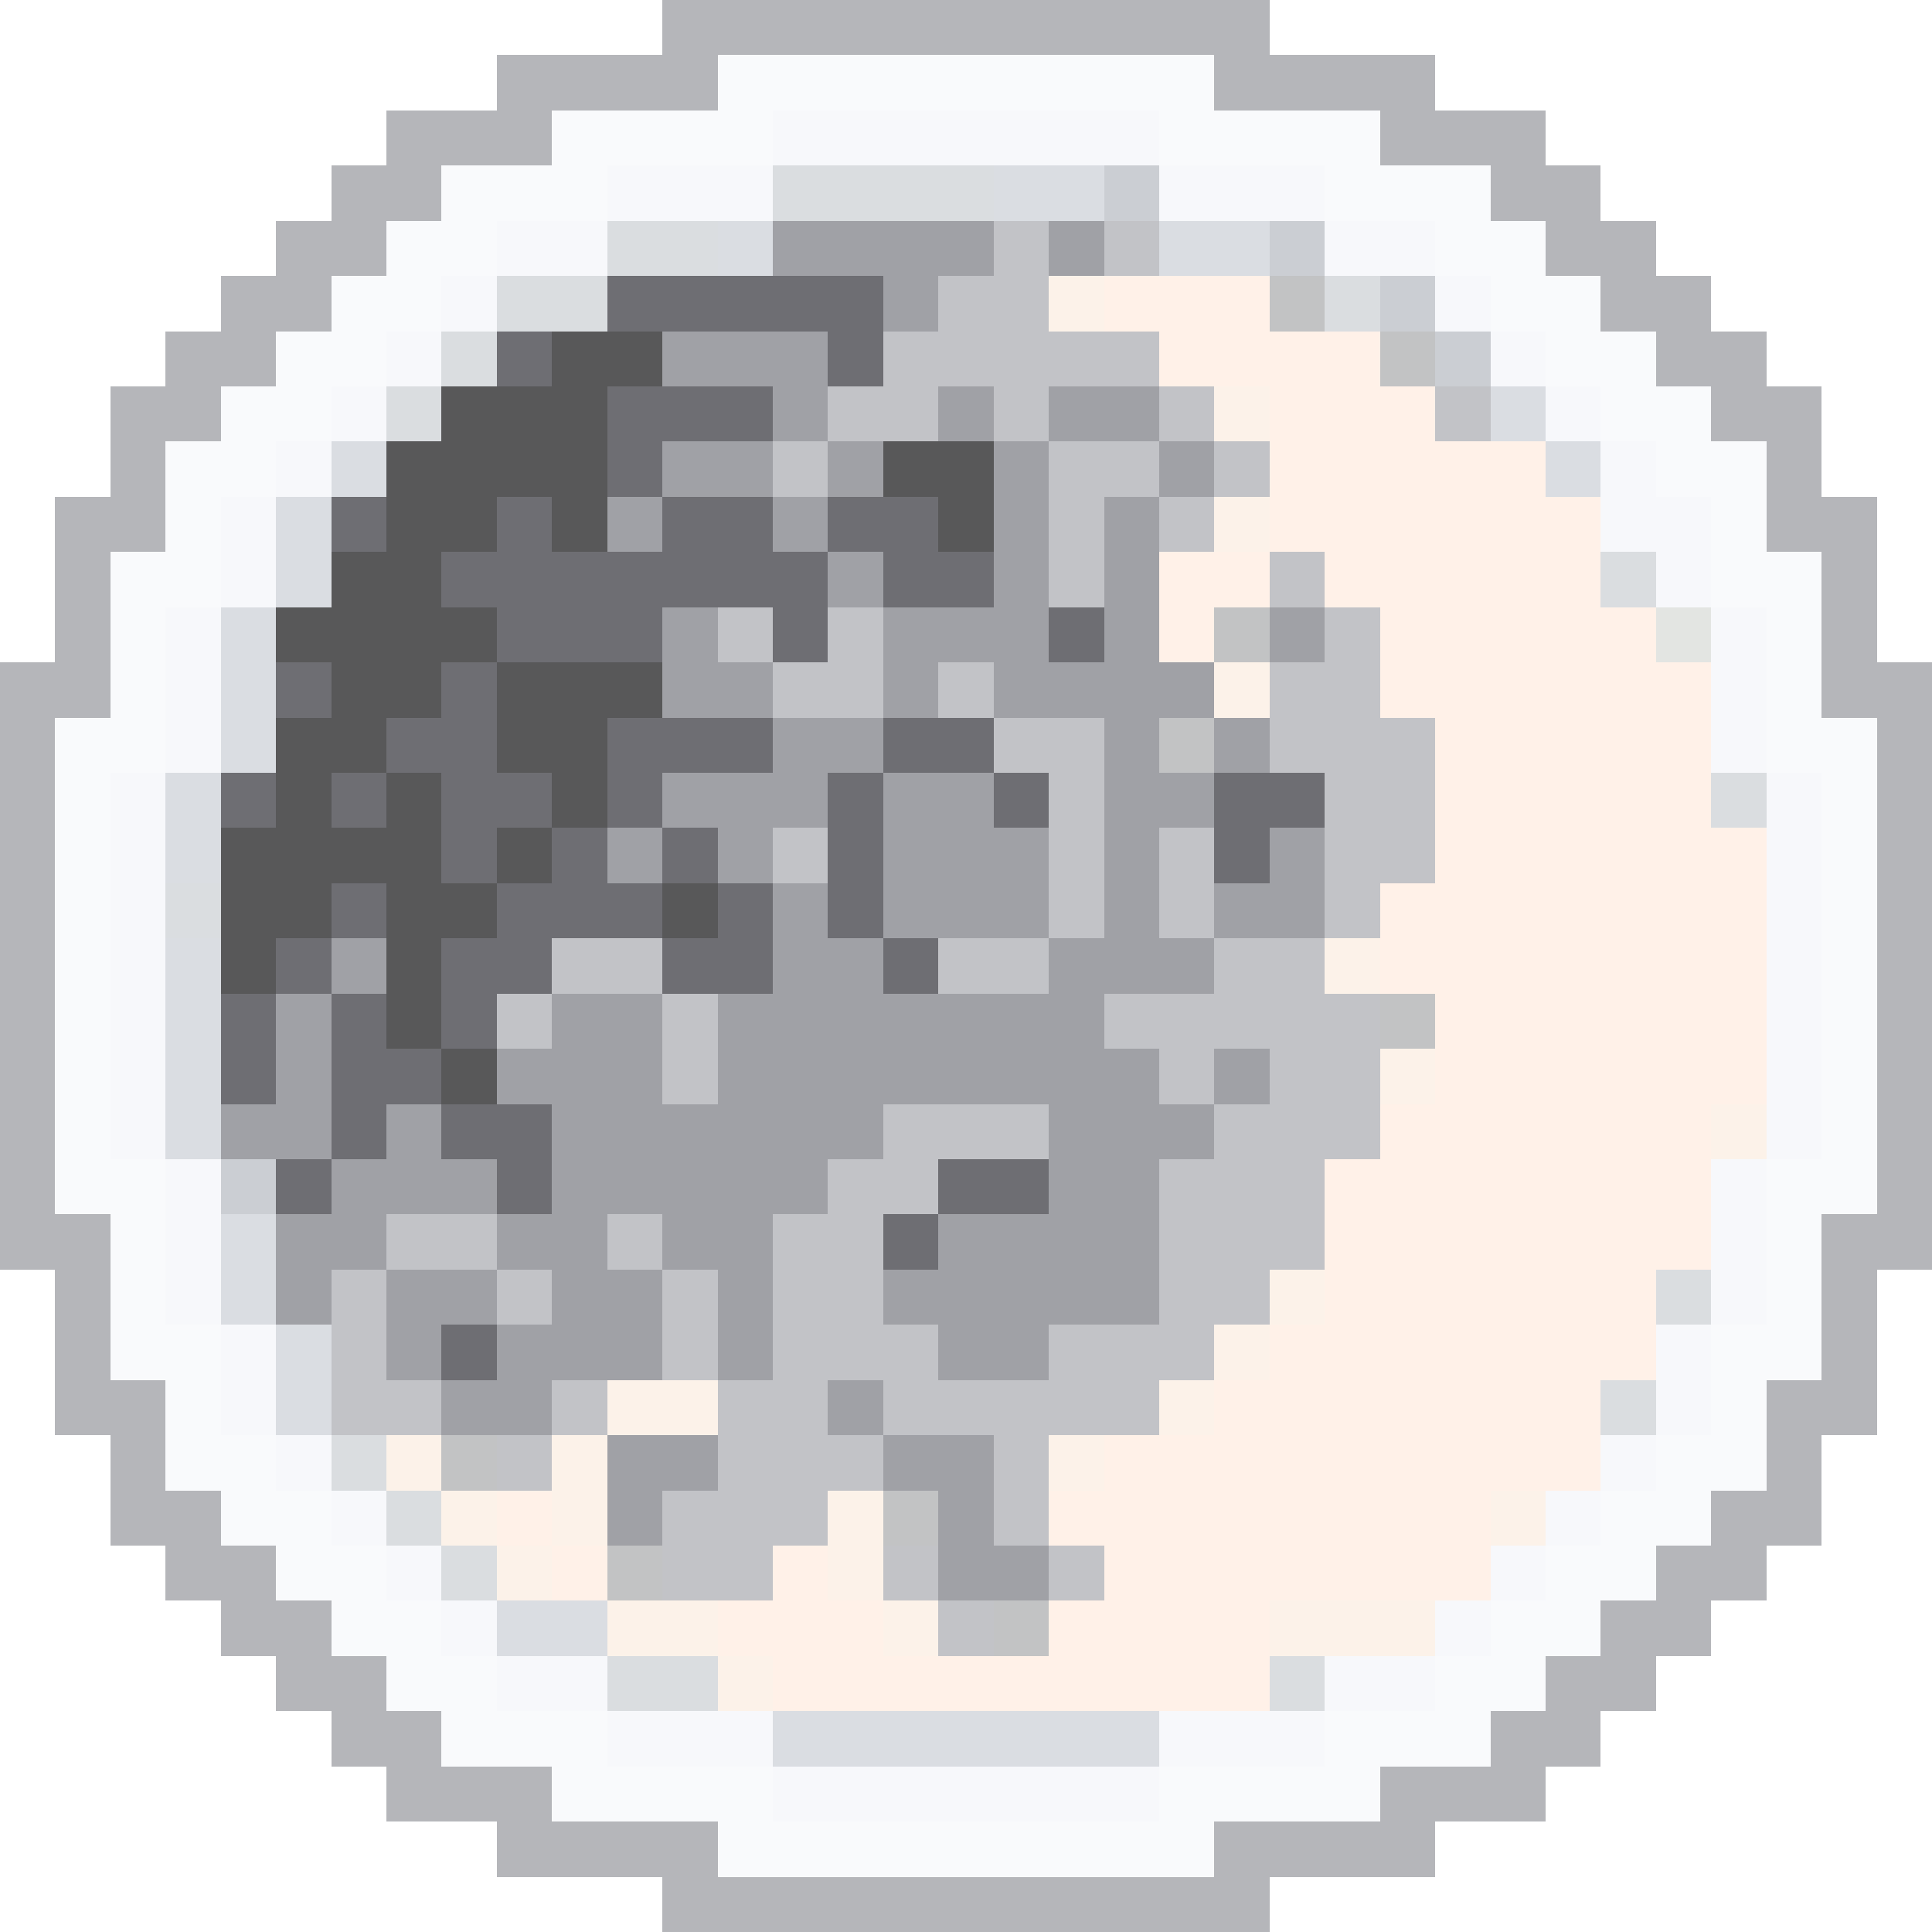
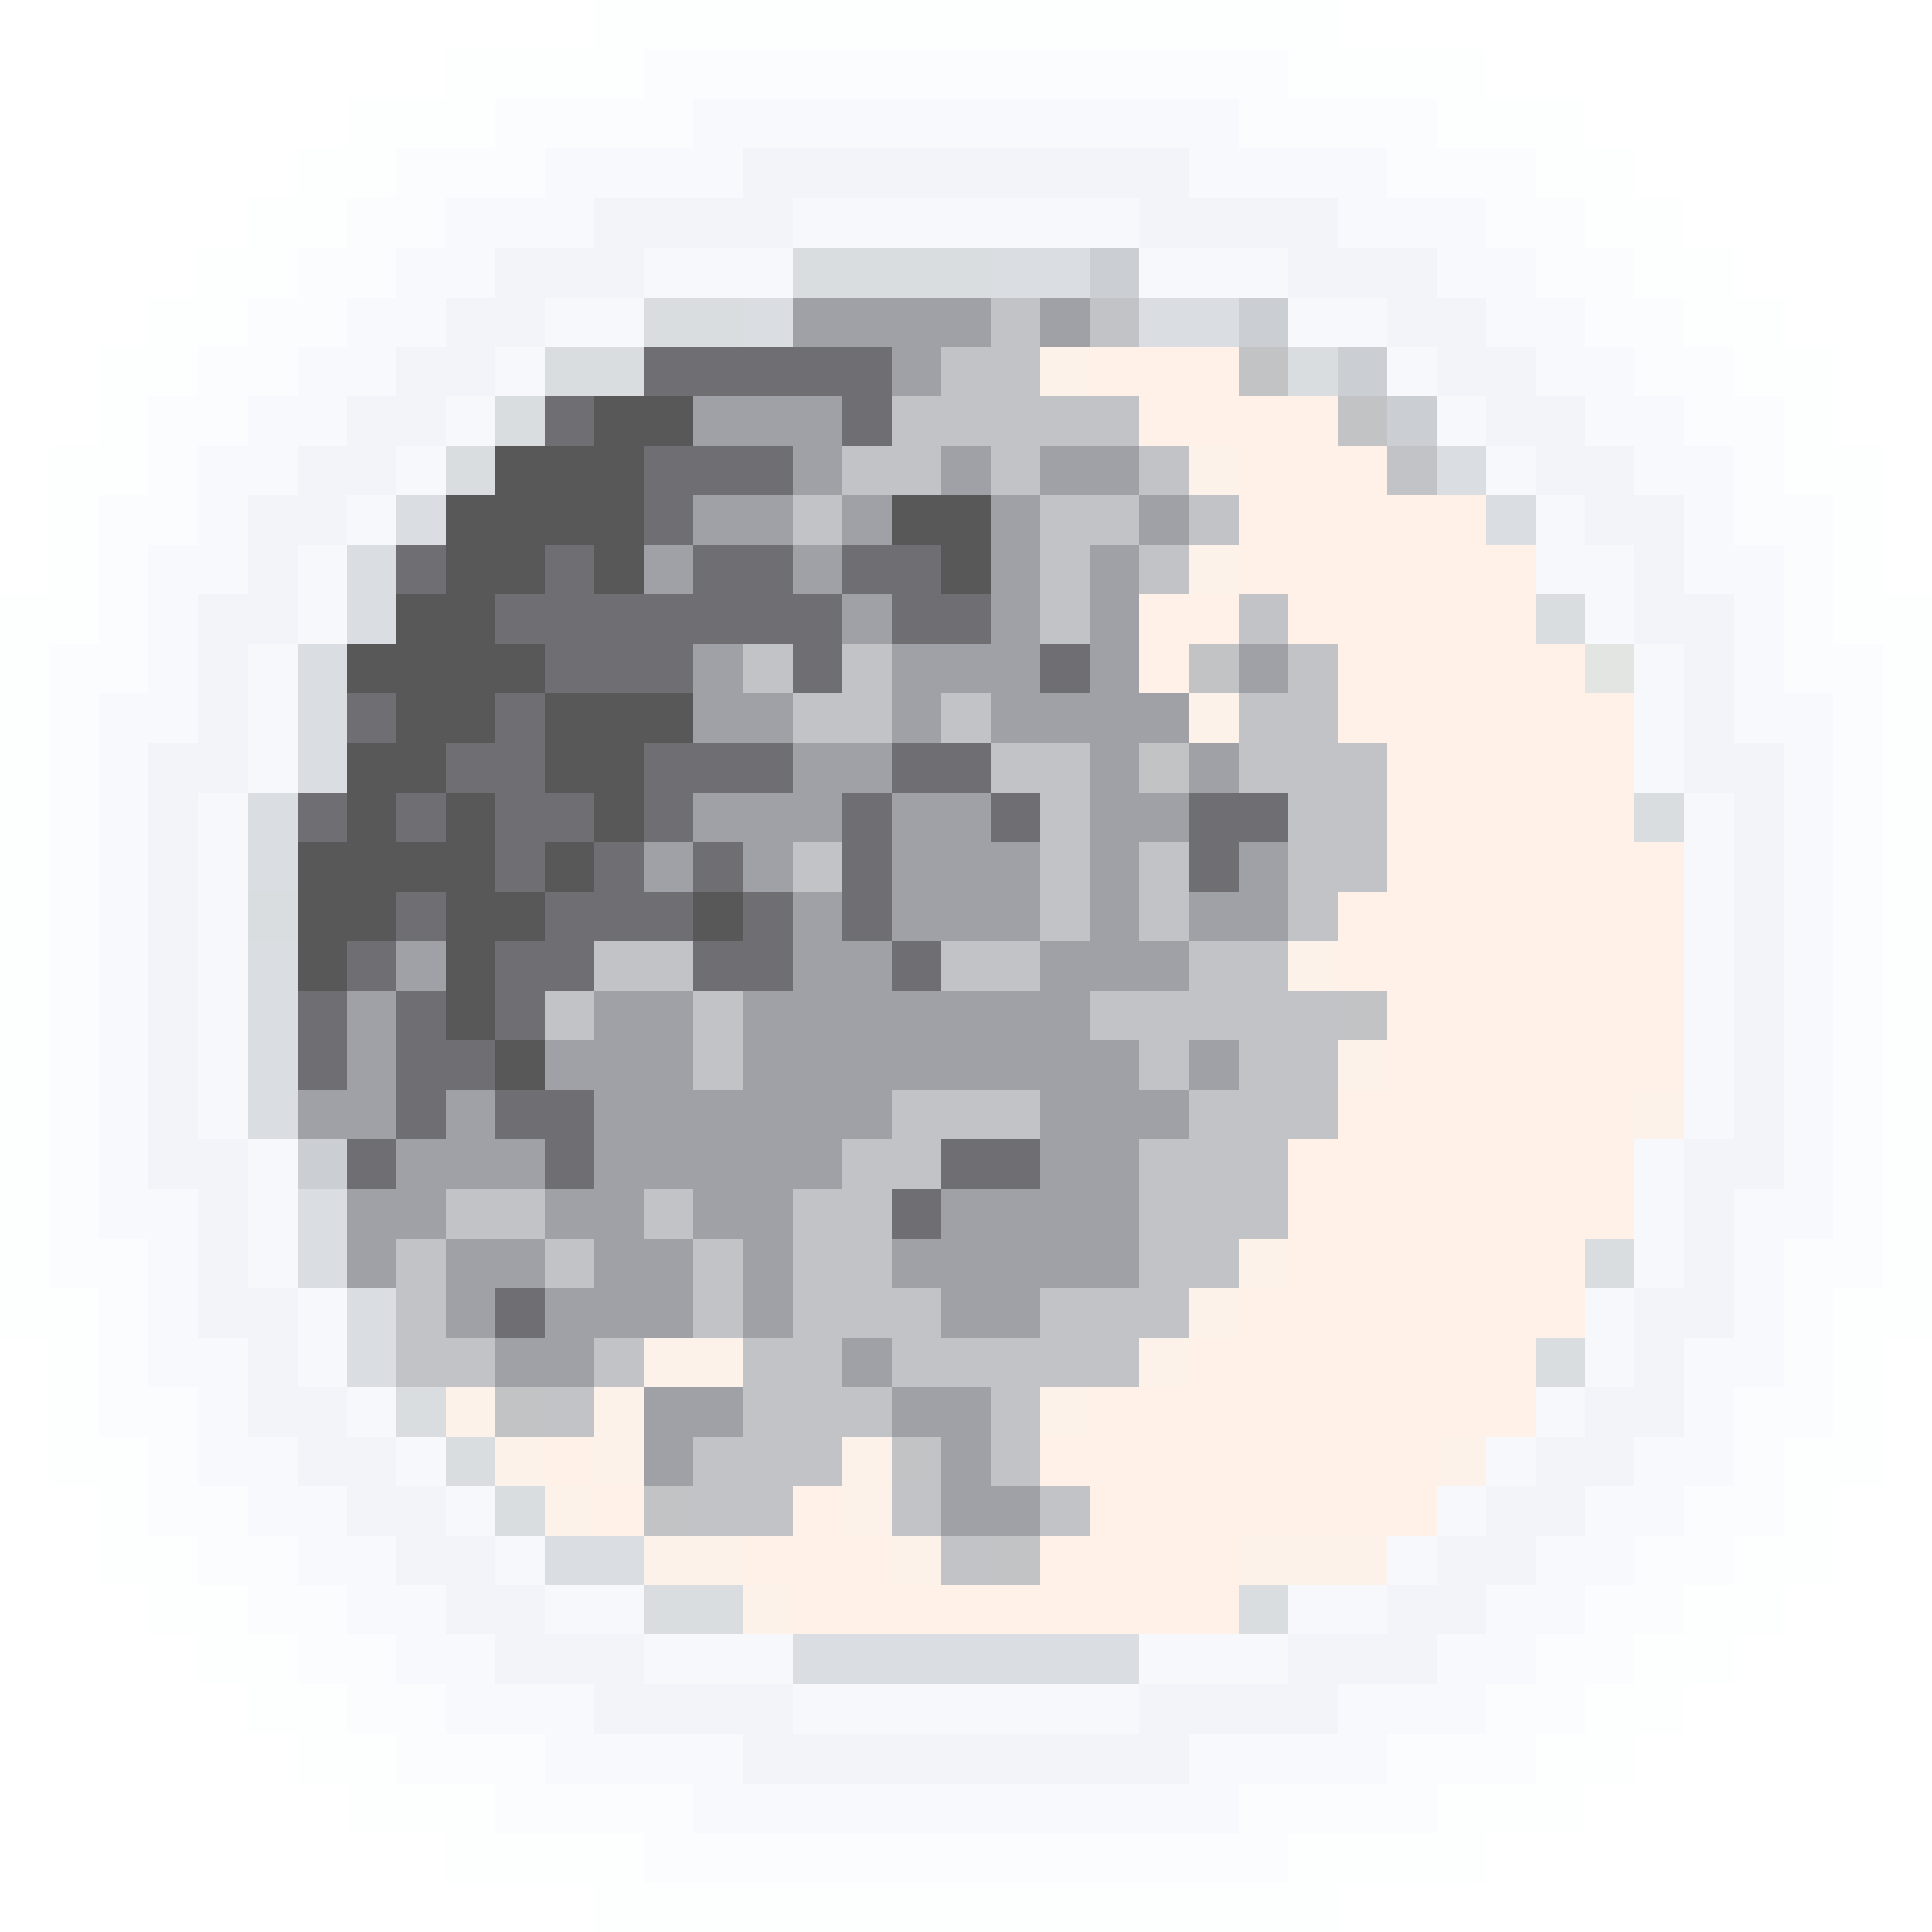
- <svg xmlns="http://www.w3.org/2000/svg" viewBox="-2 -2 35 35" width="35" height="35" shape-rendering="crispEdges">
-   <path fill="#161b27" fill-opacity=".32" d="M10 -2h11v1h-11zM7 -1h4v1h-4zM20 -1h4v1h-4zM5 0h3v1h-3zM23 0h3v1h-3zM4 1h2v1h-2zM25 1h2v1h-2zM3 2h2v1h-2zM26 2h2v1h-2zM2 3h2v1h-2zM27 3h2v1h-2zM1 4h2v1h-2zM28 4h2v1h-2zM0 5h2v1h-2zM29 5h2v1h-2zM0 6h1v1h-1zM30 6h1v1h-1zM-1 7h2v1h-2zM30 7h2v1h-2zM-1 8h1v1h-1zM31 8h1v1h-1zM-1 9h1v1h-1zM31 9h1v1h-1zM-2 10h2v1h-2zM31 10h2v1h-2zM-2 11h1v1h-1zM32 11h1v1h-1zM-2 12h1v1h-1zM32 12h1v1h-1zM-2 13h1v1h-1zM32 13h1v1h-1zM-2 14h1v1h-1zM32 14h1v1h-1zM-2 15h1v1h-1zM32 15h1v1h-1zM-2 16h1v1h-1zM32 16h1v1h-1zM-2 17h1v1h-1zM32 17h1v1h-1zM-2 18h1v1h-1zM32 18h1v1h-1zM-2 19h1v1h-1zM32 19h1v1h-1zM-2 20h2v1h-2zM31 20h2v1h-2zM-1 21h1v1h-1zM31 21h1v1h-1zM-1 22h1v1h-1zM31 22h1v1h-1zM-1 23h2v1h-2zM30 23h2v1h-2zM0 24h1v1h-1zM30 24h1v1h-1zM0 25h2v1h-2zM29 25h2v1h-2zM1 26h2v1h-2zM28 26h2v1h-2zM2 27h2v1h-2zM27 27h2v1h-2zM3 28h2v1h-2zM26 28h2v1h-2zM4 29h2v1h-2zM25 29h2v1h-2zM5 30h3v1h-3zM23 30h3v1h-3zM7 31h4v1h-4zM20 31h4v1h-4zM10 32h11v1h-11z" />
-   <path fill="#d4dbec" fill-opacity=".16" d="M11 -1h9v1h-9zM8 0h4v1h-4zM19 0h4v1h-4zM6 1h3v1h-3zM22 1h3v1h-3zM5 2h2v1h-2zM24 2h2v1h-2zM4 3h2v1h-2zM25 3h2v1h-2zM3 4h2v1h-2zM26 4h2v1h-2zM2 5h2v1h-2zM27 5h2v1h-2zM1 6h2v1h-2zM28 6h2v1h-2zM1 7h1v1h-1zM29 7h1v1h-1zM0 8h2v1h-2zM29 8h2v1h-2zM0 9h1v1h-1zM30 9h1v1h-1zM0 10h1v1h-1zM30 10h1v1h-1zM-1 11h2v1h-2zM30 11h2v1h-2zM-1 12h1v1h-1zM31 12h1v1h-1zM-1 13h1v1h-1zM31 13h1v1h-1zM-1 14h1v1h-1zM31 14h1v1h-1zM-1 15h1v1h-1zM31 15h1v1h-1zM-1 16h1v1h-1zM31 16h1v1h-1zM-1 17h1v1h-1zM31 17h1v1h-1zM-1 18h1v1h-1zM31 18h1v1h-1zM-1 19h2v1h-2zM30 19h2v1h-2zM0 20h1v1h-1zM30 20h1v1h-1zM0 21h1v1h-1zM30 21h1v1h-1zM0 22h2v1h-2zM29 22h2v1h-2zM1 23h1v1h-1zM29 23h1v1h-1zM1 24h2v1h-2zM28 24h2v1h-2zM2 25h2v1h-2zM27 25h2v1h-2zM3 26h2v1h-2zM26 26h2v1h-2zM4 27h2v1h-2zM25 27h2v1h-2zM5 28h2v1h-2zM24 28h2v1h-2zM6 29h3v1h-3zM22 29h3v1h-3zM8 30h4v1h-4zM19 30h4v1h-4zM11 31h9v1h-9z" />
+ <svg xmlns="http://www.w3.org/2000/svg" viewBox="-4 -4 39 39" width="39" height="39" shape-rendering="crispEdges">
+   <path fill="#d9e1f2" fill-opacity="0.04" d="M8 -4h15v1h-15zM5 -3h4v1h-4zM22 -3h4v1h-4zM3 -2h3v1h-3zM25 -2h3v1h-3zM2 -1h2v1h-2zM27 -1h2v1h-2zM1 0h2v1h-2zM28 0h2v1h-2zM0 1h2v1h-2zM29 1h2v1h-2zM-1 2h2v1h-2zM30 2h2v1h-2zM-2 3h2v1h-2zM31 3h2v1h-2zM-2 4h1v1h-1zM32 4h1v1h-1zM-3 5h2v1h-2zM32 5h2v1h-2zM-3 6h1v1h-1zM33 6h1v1h-1zM-3 7h1v1h-1zM33 7h1v1h-1zM-4 8h2v1h-2zM33 8h2v1h-2zM-4 9h1v1h-1zM34 9h1v1h-1zM-4 10h1v1h-1zM34 10h1v1h-1zM-4 11h1v1h-1zM34 11h1v1h-1zM-4 12h1v1h-1zM34 12h1v1h-1zM-4 13h1v1h-1zM34 13h1v1h-1zM-4 14h1v1h-1zM34 14h1v1h-1zM-4 15h1v1h-1zM34 15h1v1h-1zM-4 16h1v1h-1zM34 16h1v1h-1zM-4 17h1v1h-1zM34 17h1v1h-1zM-4 18h1v1h-1zM34 18h1v1h-1zM-4 19h1v1h-1zM34 19h1v1h-1zM-4 20h1v1h-1zM34 20h1v1h-1zM-4 21h1v1h-1zM34 21h1v1h-1zM-4 22h2v1h-2zM33 22h2v1h-2zM-3 23h1v1h-1zM33 23h1v1h-1zM-3 24h1v1h-1zM33 24h1v1h-1zM-3 25h2v1h-2zM32 25h2v1h-2zM-2 26h1v1h-1zM32 26h1v1h-1zM-2 27h2v1h-2zM31 27h2v1h-2zM-1 28h2v1h-2zM30 28h2v1h-2zM0 29h2v1h-2zM29 29h2v1h-2zM1 30h2v1h-2zM28 30h2v1h-2zM2 31h2v1h-2zM27 31h2v1h-2zM3 32h3v1h-3zM25 32h3v1h-3zM5 33h4v1h-4zM22 33h4v1h-4zM8 34h15v1h-15z" />
+   <path fill="#d9e1f2" fill-opacity="0.1" d="M9 -3h13v1h-13zM6 -2h4v1h-4zM21 -2h4v1h-4zM4 -1h3v1h-3zM24 -1h3v1h-3zM3 0h2v1h-2zM26 0h2v1h-2zM2 1h2v1h-2zM27 1h2v1h-2zM1 2h2v1h-2zM28 2h2v1h-2zM0 3h2v1h-2zM29 3h2v1h-2zM-1 4h2v1h-2zM30 4h2v1h-2zM-1 5h1v1h-1zM31 5h1v1h-1zM-2 6h2v1h-2zM31 6h2v1h-2zM-2 7h1v1h-1zM32 7h1v1h-1zM-2 8h1v1h-1zM32 8h1v1h-1zM-3 9h2v1h-2zM32 9h2v1h-2zM-3 10h1v1h-1zM33 10h1v1h-1zM-3 11h1v1h-1zM33 11h1v1h-1zM-3 12h1v1h-1zM33 12h1v1h-1zM-3 13h1v1h-1zM33 13h1v1h-1zM-3 14h1v1h-1zM33 14h1v1h-1zM-3 15h1v1h-1zM33 15h1v1h-1zM-3 16h1v1h-1zM33 16h1v1h-1zM-3 17h1v1h-1zM33 17h1v1h-1zM-3 18h1v1h-1zM33 18h1v1h-1zM-3 19h1v1h-1zM33 19h1v1h-1zM-3 20h1v1h-1zM33 20h1v1h-1zM-3 21h2v1h-2zM32 21h2v1h-2zM-2 22h1v1h-1zM32 22h1v1h-1zM-2 23h1v1h-1zM32 23h1v1h-1zM-2 24h2v1h-2zM31 24h2v1h-2zM-1 25h1v1h-1zM31 25h1v1h-1zM-1 26h2v1h-2zM30 26h2v1h-2zM0 27h2v1h-2zM29 27h2v1h-2zM1 28h2v1h-2zM28 28h2v1h-2zM2 29h2v1h-2zM27 29h2v1h-2zM3 30h2v1h-2zM26 30h2v1h-2zM4 31h3v1h-3zM24 31h3v1h-3zM6 32h4v1h-4zM21 32h4v1h-4zM9 33h13v1h-13z" />
+   <path fill="#d9e1f2" fill-opacity="0.2" d="M10 -2h11v1h-11zM7 -1h4v1h-4zM20 -1h4v1h-4zM5 0h3v1h-3zM23 0h3v1h-3zM4 1h2v1h-2zM25 1h2v1h-2zM3 2h2v1h-2zM26 2h2v1h-2zM2 3h2v1h-2zM27 3h2v1h-2zM1 4h2v1h-2zM28 4h2v1h-2zM0 5h2v1h-2zM29 5h2v1h-2zM0 6h1v1h-1zM30 6h1v1h-1zM-1 7h2v1h-2zM30 7h2v1h-2zM-1 8h1v1h-1zM31 8h1v1h-1zM-1 9h1v1h-1zM31 9h1v1h-1zM-2 10h2v1h-2zM31 10h2v1h-2zM-2 11h1v1h-1zM32 11h1v1h-1zM-2 12h1v1h-1zM32 12h1v1h-1zM-2 13h1v1h-1zM32 13h1v1h-1zM-2 14h1v1h-1zM32 14h1v1h-1zM-2 15h1v1h-1zM32 15h1v1h-1zM-2 16h1v1h-1zM32 16h1v1h-1zM-2 17h1v1h-1zM32 17h1v1h-1zM-2 18h1v1h-1zM32 18h1v1h-1zM-2 19h1v1h-1zM32 19h1v1h-1zM-2 20h2v1h-2zM31 20h2v1h-2zM-1 21h1v1h-1zM31 21h1v1h-1zM-1 22h1v1h-1zM31 22h1v1h-1zM-1 23h2v1h-2zM30 23h2v1h-2zM0 24h1v1h-1zM30 24h1v1h-1zM0 25h2v1h-2zM29 25h2v1h-2zM1 26h2v1h-2zM28 26h2v1h-2zM2 27h2v1h-2zM27 27h2v1h-2zM3 28h2v1h-2zM26 28h2v1h-2zM4 29h2v1h-2zM25 29h2v1h-2zM5 30h3v1h-3zM23 30h3v1h-3zM7 31h4v1h-4zM20 31h4v1h-4zM10 32h11v1h-11z" />
+   <path fill="#d9e1f2" fill-opacity="0.34" d="M11 -1h9v1h-9zM8 0h4v1h-4zM19 0h4v1h-4zM6 1h3v1h-3zM22 1h3v1h-3zM5 2h2v1h-2zM24 2h2v1h-2zM4 3h2v1h-2zM25 3h2v1h-2zM3 4h2v1h-2zM26 4h2v1h-2zM2 5h2v1h-2zM27 5h2v1h-2zM1 6h2v1h-2zM28 6h2v1h-2zM1 7h1v1h-1zM29 7h1v1h-1zM0 8h2v1h-2zM29 8h2v1h-2zM0 9h1v1h-1zM30 9h1v1h-1zM0 10h1v1h-1zM30 10h1v1h-1zM-1 11h2v1h-2zM30 11h2v1h-2zM-1 12h1v1h-1zM31 12h1v1h-1zM-1 13h1v1h-1zM31 13h1v1h-1zM-1 14h1v1h-1zM31 14h1v1h-1zM-1 15h1v1h-1zM31 15h1v1h-1zM-1 16h1v1h-1zM31 16h1v1h-1zM-1 17h1v1h-1zM31 17h1v1h-1zM-1 18h1v1h-1zM31 18h1v1h-1zM-1 19h2v1h-2zM30 19h2v1h-2zM0 20h1v1h-1zM30 20h1v1h-1zM0 21h1v1h-1zM30 21h1v1h-1zM0 22h2v1h-2zM29 22h2v1h-2zM1 23h1v1h-1zM29 23h1v1h-1zM1 24h2v1h-2zM28 24h2v1h-2zM2 25h2v1h-2zM27 25h2v1h-2zM3 26h2v1h-2zM26 26h2v1h-2zM4 27h2v1h-2zM25 27h2v1h-2zM5 28h2v1h-2zM24 28h2v1h-2zM6 29h3v1h-3zM22 29h3v1h-3zM8 30h4v1h-4zM19 30h4v1h-4zM11 31h9v1h-9z" />
  <path fill="#c2c3c4" d="M12 1h4v1h-4zM9 2h2v1h-2zM7 3h2v1h-2zM21 3h2v1h-2zM6 4h1v1h-1zM23 4h1v1h-1zM5 5h1v1h-1zM27 8h1v1h-1zM20 9h1v1h-1zM19 11h1v1h-1zM29 12h1v1h-1zM1 14h1v1h-1zM23 16h1v1h-1zM28 21h1v1h-1zM27 23h1v1h-1zM4 24h1v1h-1zM6 24h1v1h-1zM5 25h1v1h-1zM14 25h1v1h-1zM6 26h1v1h-1zM9 26h1v1h-1zM16 27h1v1h-1zM9 28h2v1h-2zM21 28h1v1h-1z" />
  <path fill="#585859" d="M8 4h2v1h-2zM6 5h3v1h-3zM5 6h4v1h-4zM14 6h2v1h-2zM5 7h2v1h-2zM8 7h1v1h-1zM15 7h1v1h-1zM4 8h2v1h-2zM3 9h4v1h-4zM4 10h2v1h-2zM7 10h3v1h-3zM3 11h2v1h-2zM7 11h2v1h-2zM3 12h1v1h-1zM5 12h1v1h-1zM8 12h1v1h-1zM2 13h4v1h-4zM7 13h1v1h-1zM2 14h2v1h-2zM5 14h2v1h-2zM10 14h1v1h-1zM2 15h1v1h-1zM5 15h1v1h-1zM5 16h1v1h-1zM6 17h1v1h-1z" />
  <path fill="#f7f8fb" d="M12 0h7v1h-7zM9 1h3v1h-3zM19 1h3v1h-3zM7 2h2v1h-2zM22 2h2v1h-2zM6 3h1v1h-1zM24 3h1v1h-1zM5 4h1v1h-1zM25 4h1v1h-1zM4 5h1v1h-1zM26 5h1v1h-1zM3 6h1v1h-1zM27 6h1v1h-1zM2 7h1v1h-1zM27 7h2v1h-2zM2 8h1v1h-1zM28 8h1v1h-1zM1 9h1v1h-1zM29 9h1v1h-1zM1 10h1v1h-1zM29 10h1v1h-1zM1 11h1v1h-1zM29 11h1v1h-1zM0 12h1v1h-1zM30 12h1v1h-1zM0 13h1v1h-1zM30 13h1v1h-1zM0 14h1v1h-1zM30 14h1v1h-1zM0 15h1v1h-1zM30 15h1v1h-1zM0 16h1v1h-1zM30 16h1v1h-1zM0 17h1v1h-1zM30 17h1v1h-1zM0 18h1v1h-1zM30 18h1v1h-1zM1 19h1v1h-1zM29 19h1v1h-1zM1 20h1v1h-1zM29 20h1v1h-1zM1 21h1v1h-1zM29 21h1v1h-1zM2 22h1v1h-1zM28 22h1v1h-1zM2 23h1v1h-1zM28 23h1v1h-1zM3 24h1v1h-1zM27 24h1v1h-1zM4 25h1v1h-1zM26 25h1v1h-1zM5 26h1v1h-1zM25 26h1v1h-1zM6 27h1v1h-1zM24 27h1v1h-1zM7 28h2v1h-2zM22 28h2v1h-2zM9 29h3v1h-3zM19 29h3v1h-3zM12 30h7v1h-7z" />
  <path fill="#fff1e8" d="M18 3h3v1h-3zM19 4h4v1h-4zM21 5h3v1h-3zM21 6h5v1h-5zM21 7h6v1h-6zM19 8h2v1h-2zM22 8h5v1h-5zM19 9h1v1h-1zM23 9h5v1h-5zM23 10h6v1h-6zM24 11h5v1h-5zM24 12h5v1h-5zM24 13h6v1h-6zM23 14h7v1h-7zM23 15h7v1h-7zM24 16h6v1h-6zM24 17h6v1h-6zM23 18h6v1h-6zM22 19h7v1h-7zM22 20h7v1h-7zM22 21h6v1h-6zM21 22h7v1h-7zM20 23h7v1h-7zM18 24h9v1h-9zM7 25h1v1h-1zM17 25h8v1h-8zM8 26h1v1h-1zM12 26h1v1h-1zM18 26h7v1h-7zM11 27h3v1h-3zM17 27h4v1h-4zM12 28h9v1h-9z" />
  <path fill="#a0a1a6" d="M18 1h1v1h-1zM12 2h4v1h-4zM17 2h1v1h-1zM21 2h1v1h-1zM14 3h1v1h-1zM23 3h1v1h-1zM10 4h3v1h-3zM24 4h1v1h-1zM12 5h1v1h-1zM15 5h1v1h-1zM17 5h2v1h-2zM10 6h2v1h-2zM13 6h1v1h-1zM16 6h1v1h-1zM19 6h1v1h-1zM9 7h1v1h-1zM12 7h1v1h-1zM16 7h1v1h-1zM18 7h1v1h-1zM13 8h1v1h-1zM16 8h1v1h-1zM18 8h1v1h-1zM10 9h1v1h-1zM14 9h3v1h-3zM18 9h1v1h-1zM21 9h1v1h-1zM10 10h2v1h-2zM14 10h1v1h-1zM16 10h4v1h-4zM12 11h2v1h-2zM18 11h1v1h-1zM20 11h1v1h-1zM10 12h3v1h-3zM14 12h2v1h-2zM18 12h2v1h-2zM9 13h1v1h-1zM11 13h1v1h-1zM14 13h3v1h-3zM18 13h1v1h-1zM21 13h1v1h-1zM12 14h1v1h-1zM14 14h3v1h-3zM18 14h1v1h-1zM20 14h2v1h-2zM4 15h1v1h-1zM12 15h2v1h-2zM17 15h3v1h-3zM3 16h1v1h-1zM8 16h2v1h-2zM11 16h7v1h-7zM3 17h1v1h-1zM7 17h3v1h-3zM11 17h8v1h-8zM20 17h1v1h-1zM2 18h2v1h-2zM5 18h1v1h-1zM8 18h6v1h-6zM17 18h3v1h-3zM2 19h1v1h-1zM4 19h3v1h-3zM8 19h5v1h-5zM17 19h2v1h-2zM3 20h2v1h-2zM7 20h2v1h-2zM10 20h2v1h-2zM15 20h4v1h-4zM3 21h1v1h-1zM5 21h2v1h-2zM8 21h2v1h-2zM11 21h1v1h-1zM14 21h5v1h-5zM5 22h1v1h-1zM7 22h3v1h-3zM11 22h1v1h-1zM15 22h2v1h-2zM6 23h2v1h-2zM13 23h1v1h-1zM9 24h2v1h-2zM14 24h2v1h-2zM9 25h1v1h-1zM15 25h1v1h-1zM15 26h2v1h-2z" />
  <path fill="#6e6e73" d="M9 3h5v1h-5zM7 4h1v1h-1zM13 4h1v1h-1zM9 5h3v1h-3zM9 6h1v1h-1zM4 7h1v1h-1zM7 7h1v1h-1zM10 7h2v1h-2zM13 7h2v1h-2zM6 8h7v1h-7zM14 8h2v1h-2zM7 9h3v1h-3zM12 9h1v1h-1zM17 9h1v1h-1zM3 10h1v1h-1zM6 10h1v1h-1zM5 11h2v1h-2zM9 11h3v1h-3zM14 11h2v1h-2zM2 12h1v1h-1zM4 12h1v1h-1zM6 12h2v1h-2zM9 12h1v1h-1zM13 12h1v1h-1zM16 12h1v1h-1zM20 12h2v1h-2zM6 13h1v1h-1zM8 13h1v1h-1zM10 13h1v1h-1zM13 13h1v1h-1zM20 13h1v1h-1zM4 14h1v1h-1zM7 14h3v1h-3zM11 14h1v1h-1zM13 14h1v1h-1zM3 15h1v1h-1zM6 15h2v1h-2zM10 15h2v1h-2zM14 15h1v1h-1zM2 16h1v1h-1zM4 16h1v1h-1zM6 16h1v1h-1zM2 17h1v1h-1zM4 17h2v1h-2zM4 18h1v1h-1zM6 18h2v1h-2zM3 19h1v1h-1zM7 19h1v1h-1zM15 19h2v1h-2zM14 20h1v1h-1zM6 22h1v1h-1z" />
  <path fill="#e3e5e2" d="M28 9h1v1h-1z" />
  <path fill="#c2c3c7" d="M16 1h2v1h-2zM11 2h1v1h-1zM16 2h1v1h-1zM18 2h3v1h-3zM15 3h2v1h-2zM14 4h5v1h-5zM13 5h2v1h-2zM16 5h1v1h-1zM19 5h1v1h-1zM24 5h2v1h-2zM4 6h1v1h-1zM12 6h1v1h-1zM17 6h2v1h-2zM20 6h1v1h-1zM26 6h1v1h-1zM3 7h1v1h-1zM17 7h1v1h-1zM19 7h1v1h-1zM3 8h1v1h-1zM17 8h1v1h-1zM21 8h1v1h-1zM2 9h1v1h-1zM11 9h1v1h-1zM13 9h1v1h-1zM22 9h1v1h-1zM2 10h1v1h-1zM12 10h2v1h-2zM15 10h1v1h-1zM21 10h2v1h-2zM2 11h1v1h-1zM16 11h2v1h-2zM21 11h3v1h-3zM1 12h1v1h-1zM17 12h1v1h-1zM22 12h2v1h-2zM1 13h1v1h-1zM12 13h1v1h-1zM17 13h1v1h-1zM19 13h1v1h-1zM22 13h2v1h-2zM17 14h1v1h-1zM19 14h1v1h-1zM22 14h1v1h-1zM1 15h1v1h-1zM8 15h2v1h-2zM15 15h2v1h-2zM20 15h2v1h-2zM1 16h1v1h-1zM7 16h1v1h-1zM10 16h1v1h-1zM18 16h5v1h-5zM1 17h1v1h-1zM10 17h1v1h-1zM19 17h1v1h-1zM21 17h2v1h-2zM1 18h1v1h-1zM14 18h3v1h-3zM20 18h3v1h-3zM13 19h2v1h-2zM19 19h3v1h-3zM2 20h1v1h-1zM5 20h2v1h-2zM9 20h1v1h-1zM12 20h2v1h-2zM19 20h3v1h-3zM2 21h1v1h-1zM4 21h1v1h-1zM7 21h1v1h-1zM10 21h1v1h-1zM12 21h2v1h-2zM19 21h2v1h-2zM3 22h2v1h-2zM10 22h1v1h-1zM12 22h3v1h-3zM17 22h3v1h-3zM3 23h3v1h-3zM8 23h1v1h-1zM11 23h2v1h-2zM14 23h5v1h-5zM7 24h1v1h-1zM11 24h3v1h-3zM16 24h1v1h-1zM10 25h3v1h-3zM16 25h1v1h-1zM10 26h2v1h-2zM14 26h1v1h-1zM17 26h1v1h-1zM7 27h2v1h-2zM15 27h1v1h-1zM12 29h7v1h-7z" />
  <path fill="#fcf2e9" d="M17 3h1v1h-1zM20 5h1v1h-1zM20 7h1v1h-1zM20 10h1v1h-1zM22 15h1v1h-1zM23 17h1v1h-1zM29 18h1v1h-1zM21 21h1v1h-1zM20 22h1v1h-1zM9 23h2v1h-2zM19 23h1v1h-1zM5 24h1v1h-1zM8 24h1v1h-1zM17 24h1v1h-1zM6 25h1v1h-1zM8 25h1v1h-1zM13 25h1v1h-1zM25 25h1v1h-1zM7 26h1v1h-1zM13 26h1v1h-1zM9 27h2v1h-2zM14 27h1v1h-1zM21 27h3v1h-3zM11 28h1v1h-1z" />
  <path fill="#eef1f7" fill-opacity=".55" d="M12 1h7v1h-7zM9 2h3v1h-3zM19 2h3v1h-3zM7 3h2v1h-2zM22 3h2v1h-2zM6 4h1v1h-1zM24 4h1v1h-1zM5 5h1v1h-1zM25 5h1v1h-1zM4 6h1v1h-1zM26 6h1v1h-1zM3 7h1v1h-1zM3 8h1v1h-1zM27 8h1v1h-1zM2 9h1v1h-1zM2 10h1v1h-1zM2 11h1v1h-1zM1 12h1v1h-1zM29 12h1v1h-1zM1 13h1v1h-1zM1 14h1v1h-1zM1 15h1v1h-1zM1 16h1v1h-1zM1 17h1v1h-1zM1 18h1v1h-1zM2 19h1v1h-1zM2 20h1v1h-1zM2 21h1v1h-1zM28 21h1v1h-1zM3 22h1v1h-1zM3 23h1v1h-1zM27 23h1v1h-1zM4 24h1v1h-1zM5 25h1v1h-1zM6 26h1v1h-1zM7 27h2v1h-2zM9 28h2v1h-2zM21 28h1v1h-1zM12 29h7v1h-7z" />
</svg>
